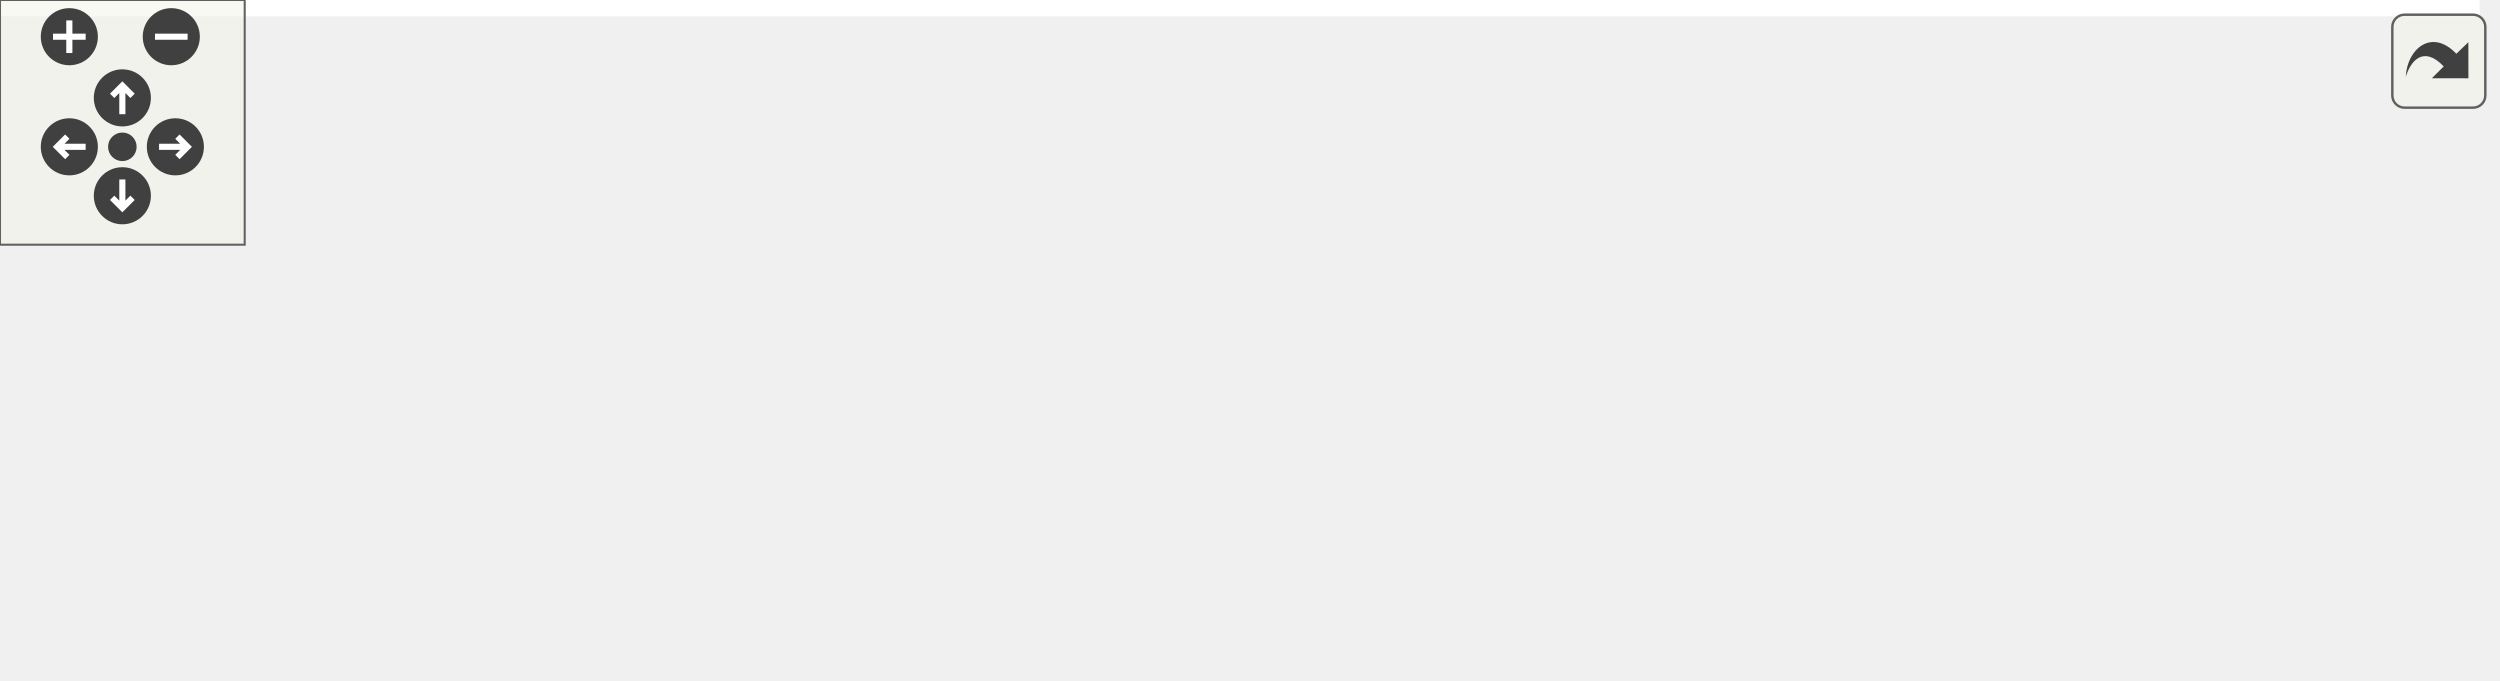
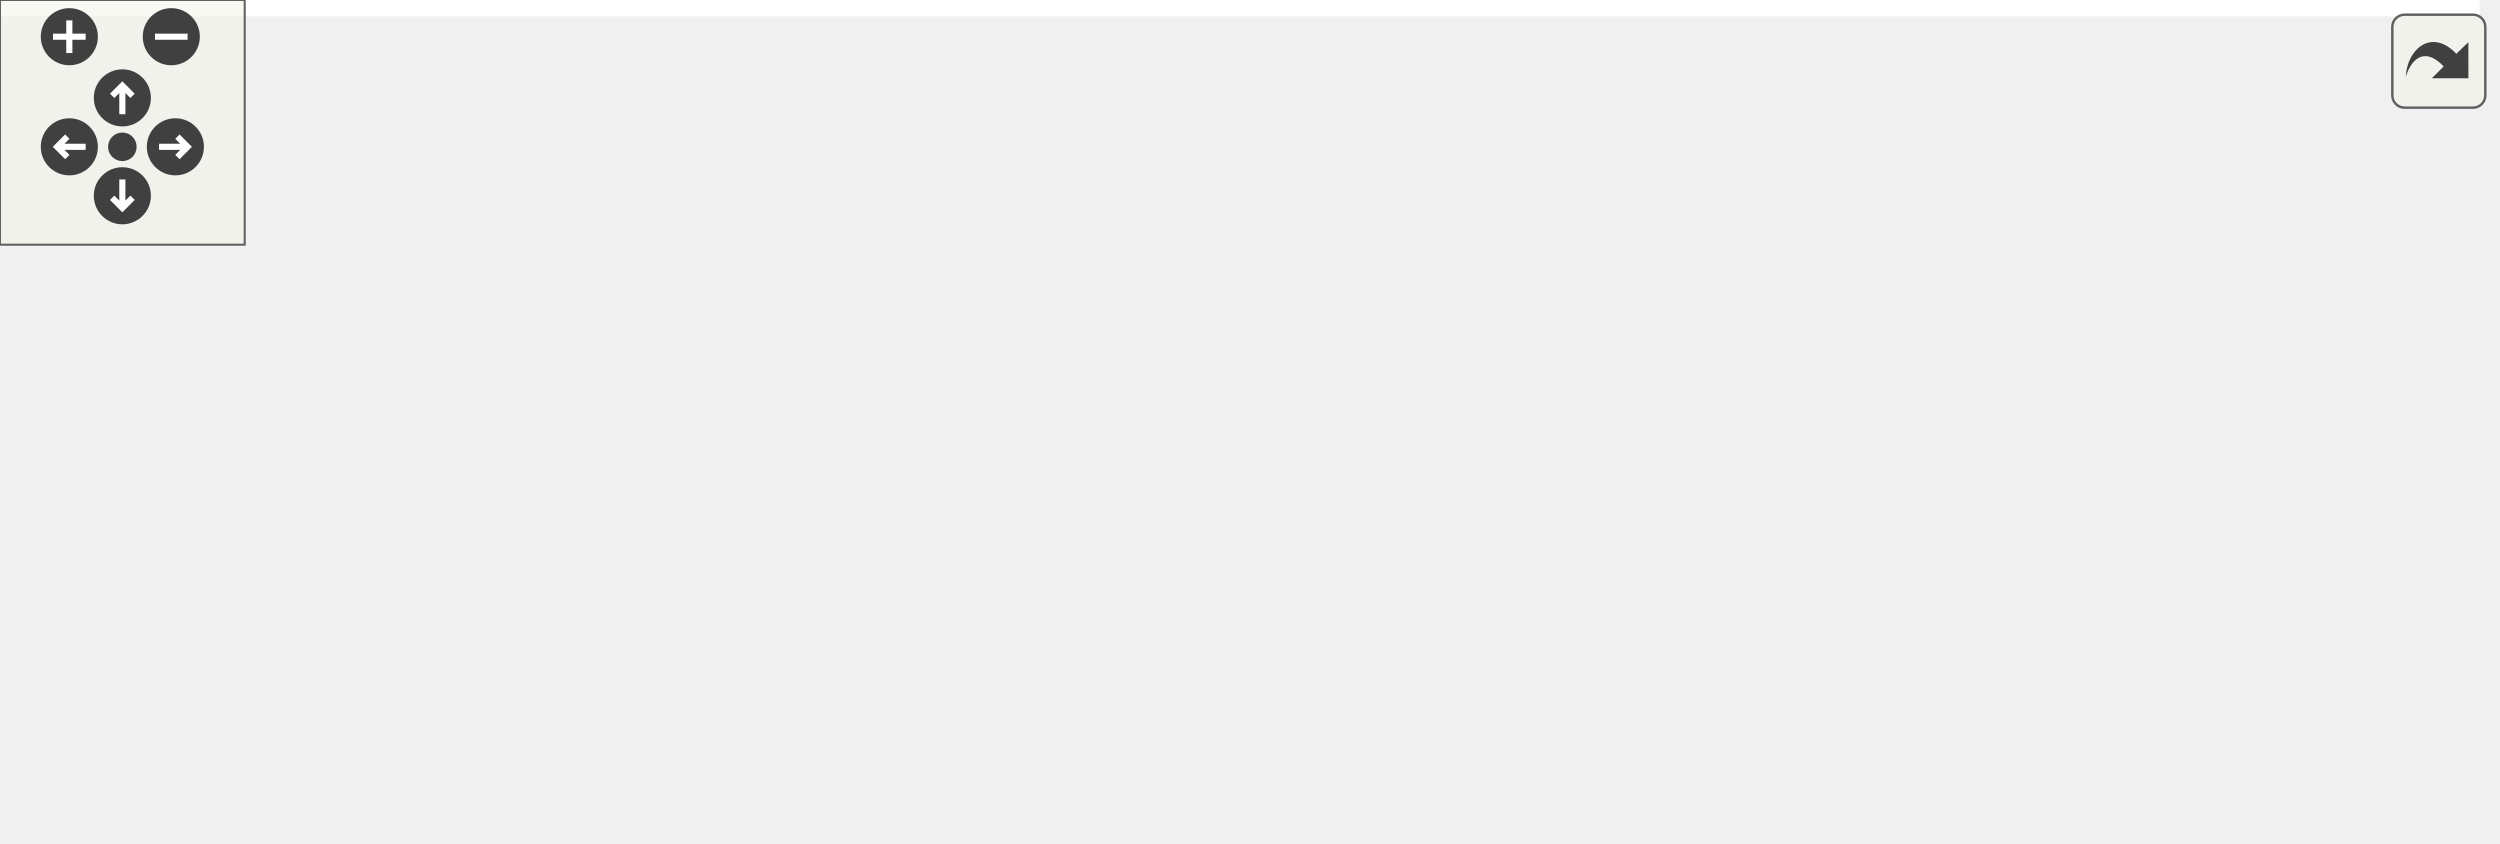
<svg xmlns="http://www.w3.org/2000/svg" xmlns:xlink="http://www.w3.org/1999/xlink" id="main" version="1.1" xml:space="preserve">
  <style type="text/css">
.edge:hover path { stroke: red; }
.edge:hover polygon { stroke: red; fill: red; }
</style>
  <defs>
    <circle id="rim" cx="0" cy="0" r="7" />
    <circle id="rim2" cx="0" cy="0" r="3.5" />
    <g id="zoomPlus">
      <use xlink:href="#rim" fill="#404040">
        <set attributeName="fill" to="#808080" begin="zoomplus.mouseover" end="zoomplus.mouseout" />
      </use>
      <path d="M-4,0h8M0,-4v8" fill="none" stroke="white" stroke-width="1.5" pointer-events="none" />
    </g>
    <g id="zoomMin">
      <use xlink:href="#rim" fill="#404040">
        <set attributeName="fill" to="#808080" begin="zoomminus.mouseover" end="zoomminus.mouseout" />
      </use>
      <path d="M-4,0h8" fill="none" stroke="white" stroke-width="1.5" pointer-events="none" />
    </g>
    <g id="dirArrow">
      <path fill="none" stroke="white" stroke-width="1.5" d="M0,-3.0v7 M-2.5,-0.5L0,-3.0L2.5,-0.5" />
    </g>
    <g id="resetDef">
      <use xlink:href="#rim2" fill="#404040">
        <set attributeName="fill" to="#808080" begin="reset.mouseover" end="reset.mouseout" />
      </use>
    </g>
  </defs>
  <svg id="graph" class="graph">
    <g id="viewport">
-       <polygon fill="white" stroke="transparent" points="-4,4 -4,-106 608,-106 608,4 -4,4" />
+       <polygon fill="white" stroke="transparent" points="-4,4 -4,-146 608,-146 608,4 -4,4" />
      <g id="node1" class="node">
        <g id="a_node1">
          <a xlink:title=" ">
-             <polygon fill="#bfbfbf" stroke="black" points="0,-40.5 0,-61.5 132,-61.5 132,-40.5 0,-40.5" />
-             <text text-anchor="middle" x="66" y="-47.9" font-family="Helvetica,sans-Serif" font-size="12.00">Menu::addNewPerson</text>
+             <polygon fill="#bfbfbf" stroke="black" points="0,-60.5 0,-81.5 132,-81.5 132,-60.5 0,-60.5" />
+             <text text-anchor="middle" x="66" y="-67.9" font-family="Helvetica,sans-Serif" font-size="12.00">Menu::addNewPerson</text>
          </a>
        </g>
      </g>
      <g id="node2" class="node">
        <g id="a_node2">
          <a xlink:href="class_person.html#ac2d03633c439fe91ee1b00b28dda0f34" target="_top" xlink:title=" ">
-             <polygon fill="white" stroke="black" points="168,-40.5 168,-61.5 274,-61.5 274,-40.5 168,-40.5" />
-             <text text-anchor="middle" x="221" y="-47.9" font-family="Helvetica,sans-Serif" font-size="12.00">Person::addData</text>
+             <polygon fill="white" stroke="black" points="168,-60.5 168,-81.5 274,-81.5 274,-60.5 168,-60.5" />
+             <text text-anchor="middle" x="221" y="-67.9" font-family="Helvetica,sans-Serif" font-size="12.00">Person::addData</text>
          </a>
        </g>
      </g>
      <g id="edge1" class="edge">
-         <path fill="none" stroke="midnightblue" d="M132.33,-51C140.76,-51 149.38,-51 157.75,-51" />
-         <polygon fill="midnightblue" stroke="midnightblue" points="157.83,-54.5 167.83,-51 157.83,-47.5 157.83,-54.5" />
+         <path fill="none" stroke="midnightblue" d="M132.33,-71C140.76,-71 149.38,-71 157.75,-71" />
+         <polygon fill="midnightblue" stroke="midnightblue" points="157.83,-74.5 167.83,-71 157.83,-67.5 157.83,-74.5" />
      </g>
      <g id="node3" class="node">
        <g id="a_node3">
          <a xlink:href="class_person.html#a26a9c92ced3166b11140e0bda83b1eb3" target="_top" xlink:title=" ">
-             <polygon fill="white" stroke="black" points="310,-40.5 310,-61.5 436,-61.5 436,-40.5 310,-40.5" />
-             <text text-anchor="middle" x="373" y="-47.9" font-family="Helvetica,sans-Serif" font-size="12.00">Person::addExercise</text>
+             <polygon fill="white" stroke="black" points="310,-60.5 310,-81.5 436,-81.5 436,-60.5 310,-60.5" />
+             <text text-anchor="middle" x="373" y="-67.9" font-family="Helvetica,sans-Serif" font-size="12.00">Person::addExercise</text>
          </a>
        </g>
      </g>
      <g id="edge2" class="edge">
-         <path fill="none" stroke="midnightblue" d="M274.04,-51C282.37,-51 291.12,-51 299.82,-51" />
-         <polygon fill="midnightblue" stroke="midnightblue" points="299.99,-54.5 309.99,-51 299.99,-47.5 299.99,-54.5" />
+         <path fill="none" stroke="midnightblue" d="M274.04,-71C282.37,-71 291.12,-71 299.82,-71" />
+         <polygon fill="midnightblue" stroke="midnightblue" points="299.99,-74.5 309.99,-71 299.99,-67.5 299.99,-74.5" />
      </g>
      <g id="node4" class="node">
        <g id="a_node4">
          <a xlink:href="class_run.html#aeda5a32098dffc91e53ee8941dc109f3" target="_top" xlink:title=" ">
-             <polygon fill="white" stroke="black" points="493.5,-80.5 493.5,-101.5 582.5,-101.5 582.5,-80.5 493.5,-80.5" />
-             <text text-anchor="middle" x="538" y="-87.9" font-family="Helvetica,sans-Serif" font-size="12.00">Run::addData</text>
+             <polygon fill="white" stroke="black" points="493.5,-120.5 493.5,-141.5 582.5,-141.5 582.5,-120.5 493.5,-120.5" />
+             <text text-anchor="middle" x="538" y="-127.9" font-family="Helvetica,sans-Serif" font-size="12.00">Run::addData</text>
          </a>
        </g>
      </g>
      <g id="edge3" class="edge">
-         <path fill="none" stroke="midnightblue" d="M416.83,-61.51C437.52,-66.59 462.55,-72.73 484.39,-78.09" />
-         <polygon fill="midnightblue" stroke="midnightblue" points="483.63,-81.51 494.18,-80.49 485.3,-74.71 483.63,-81.51" />
+         <path fill="none" stroke="midnightblue" d="M398.33,-81.64C418.02,-90.07 446.56,-101.91 472,-111 478.06,-113.16 484.48,-115.31 490.84,-117.35" />
+         <polygon fill="midnightblue" stroke="midnightblue" points="490.12,-120.8 500.71,-120.46 492.22,-114.12 490.12,-120.8" />
      </g>
      <g id="node5" class="node">
        <g id="a_node5">
          <a xlink:href="class_swimming.html#ac0790d61cd6663f894e3aae8da15fd2d" target="_top" xlink:title=" ">
-             <polygon fill="white" stroke="black" points="476.5,-40.5 476.5,-61.5 599.5,-61.5 599.5,-40.5 476.5,-40.5" />
-             <text text-anchor="middle" x="538" y="-47.9" font-family="Helvetica,sans-Serif" font-size="12.00">Swimming::addData</text>
+             <polygon fill="white" stroke="black" points="476.5,-80.5 476.5,-101.5 599.5,-101.5 599.5,-80.5 476.5,-80.5" />
+             <text text-anchor="middle" x="538" y="-87.9" font-family="Helvetica,sans-Serif" font-size="12.00">Swimming::addData</text>
          </a>
        </g>
      </g>
      <g id="edge4" class="edge">
-         <path fill="none" stroke="midnightblue" d="M436.09,-51C445.9,-51 456.12,-51 466.12,-51" />
-         <polygon fill="midnightblue" stroke="midnightblue" points="466.43,-54.5 476.43,-51 466.43,-47.5 466.43,-54.5" />
+         <path fill="none" stroke="midnightblue" d="M436.09,-78.62C446.01,-79.84 456.33,-81.1 466.43,-82.34" />
+         <polygon fill="midnightblue" stroke="midnightblue" points="466.08,-85.82 476.43,-83.57 466.93,-78.88 466.08,-85.82" />
      </g>
      <g id="node6" class="node">
        <g id="a_node6">
          <a xlink:href="class_weightlifting.html#a8800d964a57bbbb5ae1a2c6ca613f322" target="_top" xlink:title=" ">
-             <polygon fill="white" stroke="black" points="472,-0.5 472,-21.5 604,-21.5 604,-0.5 472,-0.5" />
-             <text text-anchor="middle" x="538" y="-7.9" font-family="Helvetica,sans-Serif" font-size="12.00">Weightlifting::addData</text>
+             <polygon fill="white" stroke="black" points="472,-40.5 472,-61.5 604,-61.5 604,-40.5 472,-40.5" />
+             <text text-anchor="middle" x="538" y="-47.9" font-family="Helvetica,sans-Serif" font-size="12.00">Weightlifting::addData</text>
          </a>
        </g>
      </g>
      <g id="edge5" class="edge">
-         <path fill="none" stroke="midnightblue" d="M416.83,-40.49C437.52,-35.41 462.55,-29.27 484.39,-23.91" />
-         <polygon fill="midnightblue" stroke="midnightblue" points="485.3,-27.29 494.18,-21.51 483.63,-20.49 485.3,-27.29" />
+         <path fill="none" stroke="midnightblue" d="M436.09,-63.38C444.49,-62.35 453.19,-61.28 461.8,-60.23" />
+         <polygon fill="midnightblue" stroke="midnightblue" points="462.33,-63.69 471.83,-59 461.48,-56.74 462.33,-63.69" />
+       </g>
+       <g id="node7" class="node">
+         <g id="a_node7">
+           <a xlink:href="class_yoga.html#a6d45e2b9163ebc99a1a8cba100d8c00b" target="_top" xlink:title=" ">
+             <polygon fill="white" stroke="black" points="490.5,-0.5 490.5,-21.5 585.5,-21.5 585.5,-0.5 490.5,-0.5" />
+             <text text-anchor="middle" x="538" y="-7.9" font-family="Helvetica,sans-Serif" font-size="12.00">Yoga::addData</text>
+           </a>
+         </g>
+       </g>
+       <g id="edge6" class="edge">
+         <path fill="none" stroke="midnightblue" d="M398.33,-60.36C418.02,-51.93 446.56,-40.09 472,-31 478.06,-28.84 484.48,-26.69 490.84,-24.65" />
+         <polygon fill="midnightblue" stroke="midnightblue" points="492.22,-27.88 500.71,-21.54 490.12,-21.2 492.22,-27.88" />
      </g>
    </g>
  </svg>
  <g id="navigator" transform="translate(0 0)" fill="#404254">
    <rect fill="#f2f5e9" fill-opacity="0.5" stroke="#606060" stroke-width=".5" x="0" y="0" width="60" height="60" />
    <use id="zoomplus" xlink:href="#zoomPlus" x="17" y="9" />
    <use id="zoomminus" xlink:href="#zoomMin" x="42" y="9" />
    <use id="reset" xlink:href="#resetDef" x="30" y="36" />
    <g id="arrowUp" xlink:href="#dirArrow" transform="translate(30 24)">
      <use xlink:href="#rim" fill="#404040">
        <set attributeName="fill" to="#808080" begin="arrowUp.mouseover" end="arrowUp.mouseout" />
      </use>
      <path fill="none" stroke="white" stroke-width="1.5" d="M0,-3.0v7 M-2.5,-0.5L0,-3.0L2.5,-0.5" />
    </g>
    <g id="arrowRight" xlink:href="#dirArrow" transform="rotate(90) translate(36 -43)">
      <use xlink:href="#rim" fill="#404040">
        <set attributeName="fill" to="#808080" begin="arrowRight.mouseover" end="arrowRight.mouseout" />
      </use>
      <path fill="none" stroke="white" stroke-width="1.5" d="M0,-3.0v7 M-2.5,-0.5L0,-3.0L2.5,-0.5" />
    </g>
    <g id="arrowDown" xlink:href="#dirArrow" transform="rotate(180) translate(-30 -48)">
      <use xlink:href="#rim" fill="#404040">
        <set attributeName="fill" to="#808080" begin="arrowDown.mouseover" end="arrowDown.mouseout" />
      </use>
      <path fill="none" stroke="white" stroke-width="1.5" d="M0,-3.0v7 M-2.5,-0.5L0,-3.0L2.5,-0.5" />
    </g>
    <g id="arrowLeft" xlink:href="#dirArrow" transform="rotate(270) translate(-36 17)">
      <use xlink:href="#rim" fill="#404040">
        <set attributeName="fill" to="#808080" begin="arrowLeft.mouseover" end="arrowLeft.mouseout" />
      </use>
      <path fill="none" stroke="white" stroke-width="1.5" d="M0,-3.0v7 M-2.5,-0.5L0,-3.0L2.5,-0.5" />
    </g>
  </g>
  <svg viewBox="0 0 15 15" width="100%" height="30px" preserveAspectRatio="xMaxYMin meet">
    <g id="arrow_out" transform="scale(0.3 0.3)">
      <a xlink:href="class_menu_aa7ebe69aba410a13a88ccde79a5c7f3f_cgraph_org.svg" target="_base">
        <rect id="button" ry="5" rx="5" y="6" x="6" height="38" width="38" fill="#f2f5e9" fill-opacity="0.5" stroke="#606060" stroke-width="1.0" />
        <path id="arrow" d="M 11.5,31.437 C 11.94,20.098 22.043,11.323 32.159,21.979 L 37.069,17.246 C 37.069,17.246 37.088,32 37.088,32 L 22.16,31.978 C 22.16,31.978 26.998,27.14 26.998,27.14 C 18.529,18.264 13.292,25.23 11.5,31.437 z" style="fill:#404040;" />
      </a>
    </g>
  </svg>
</svg>
